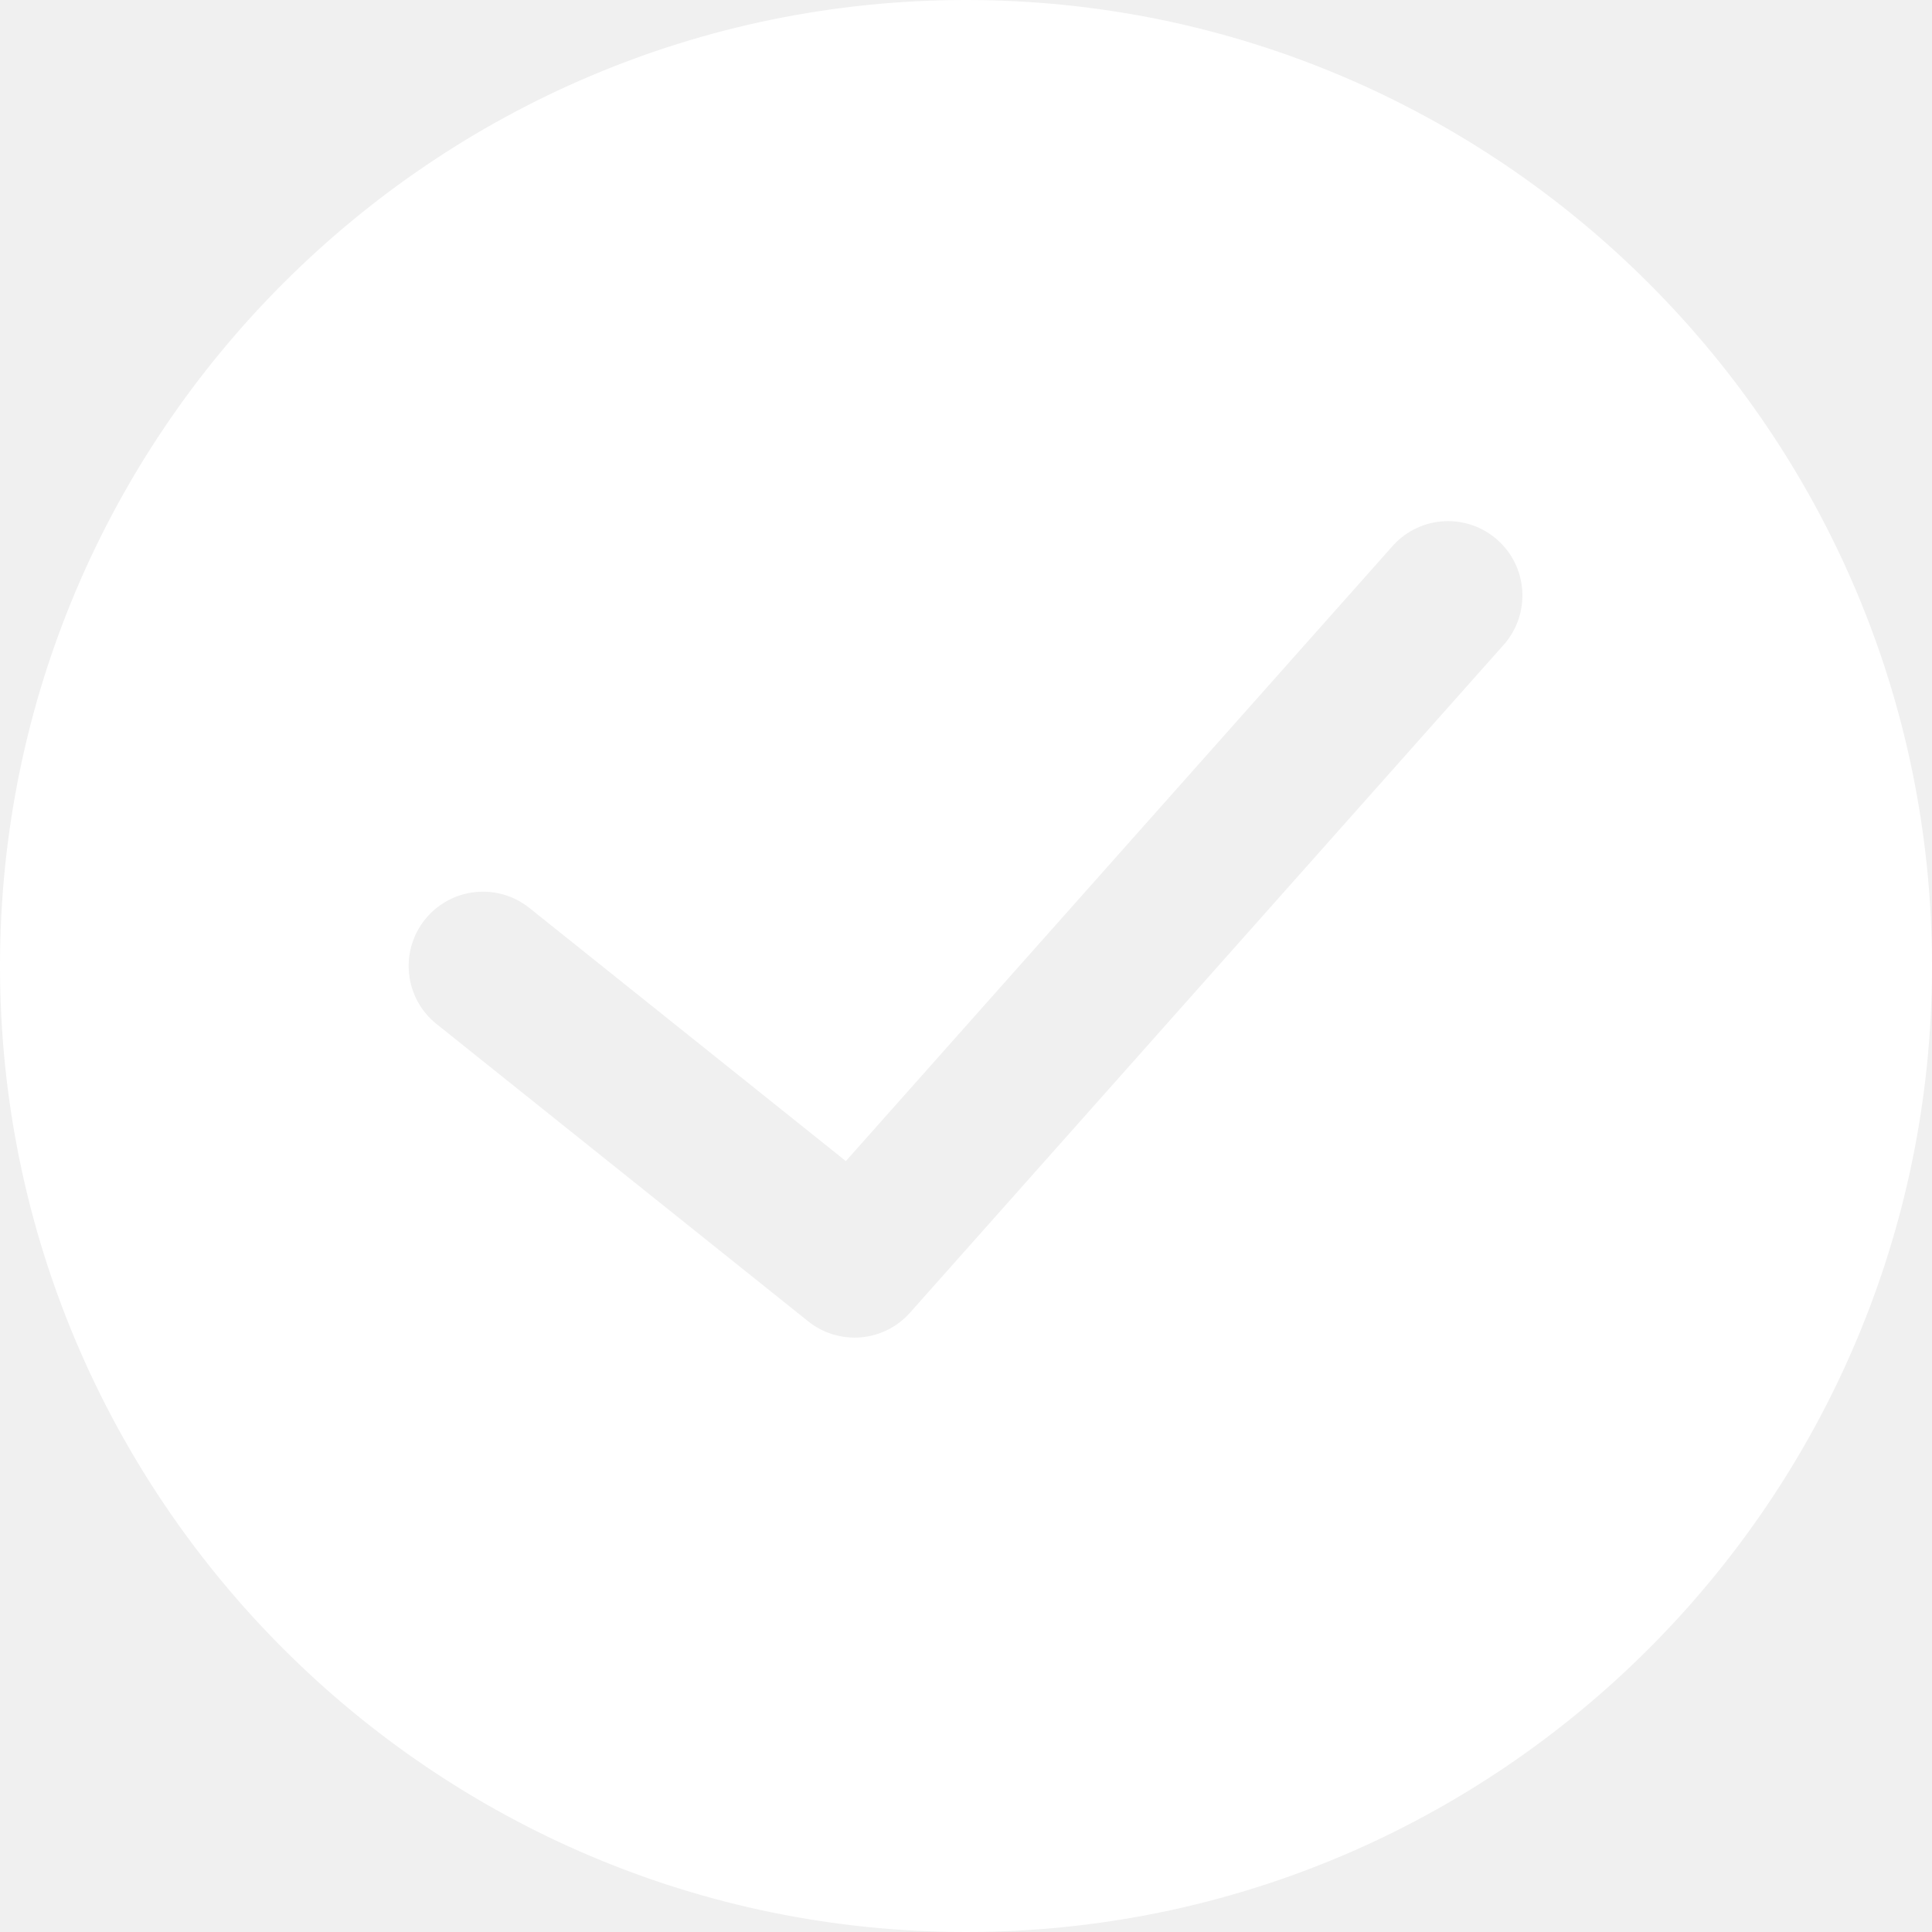
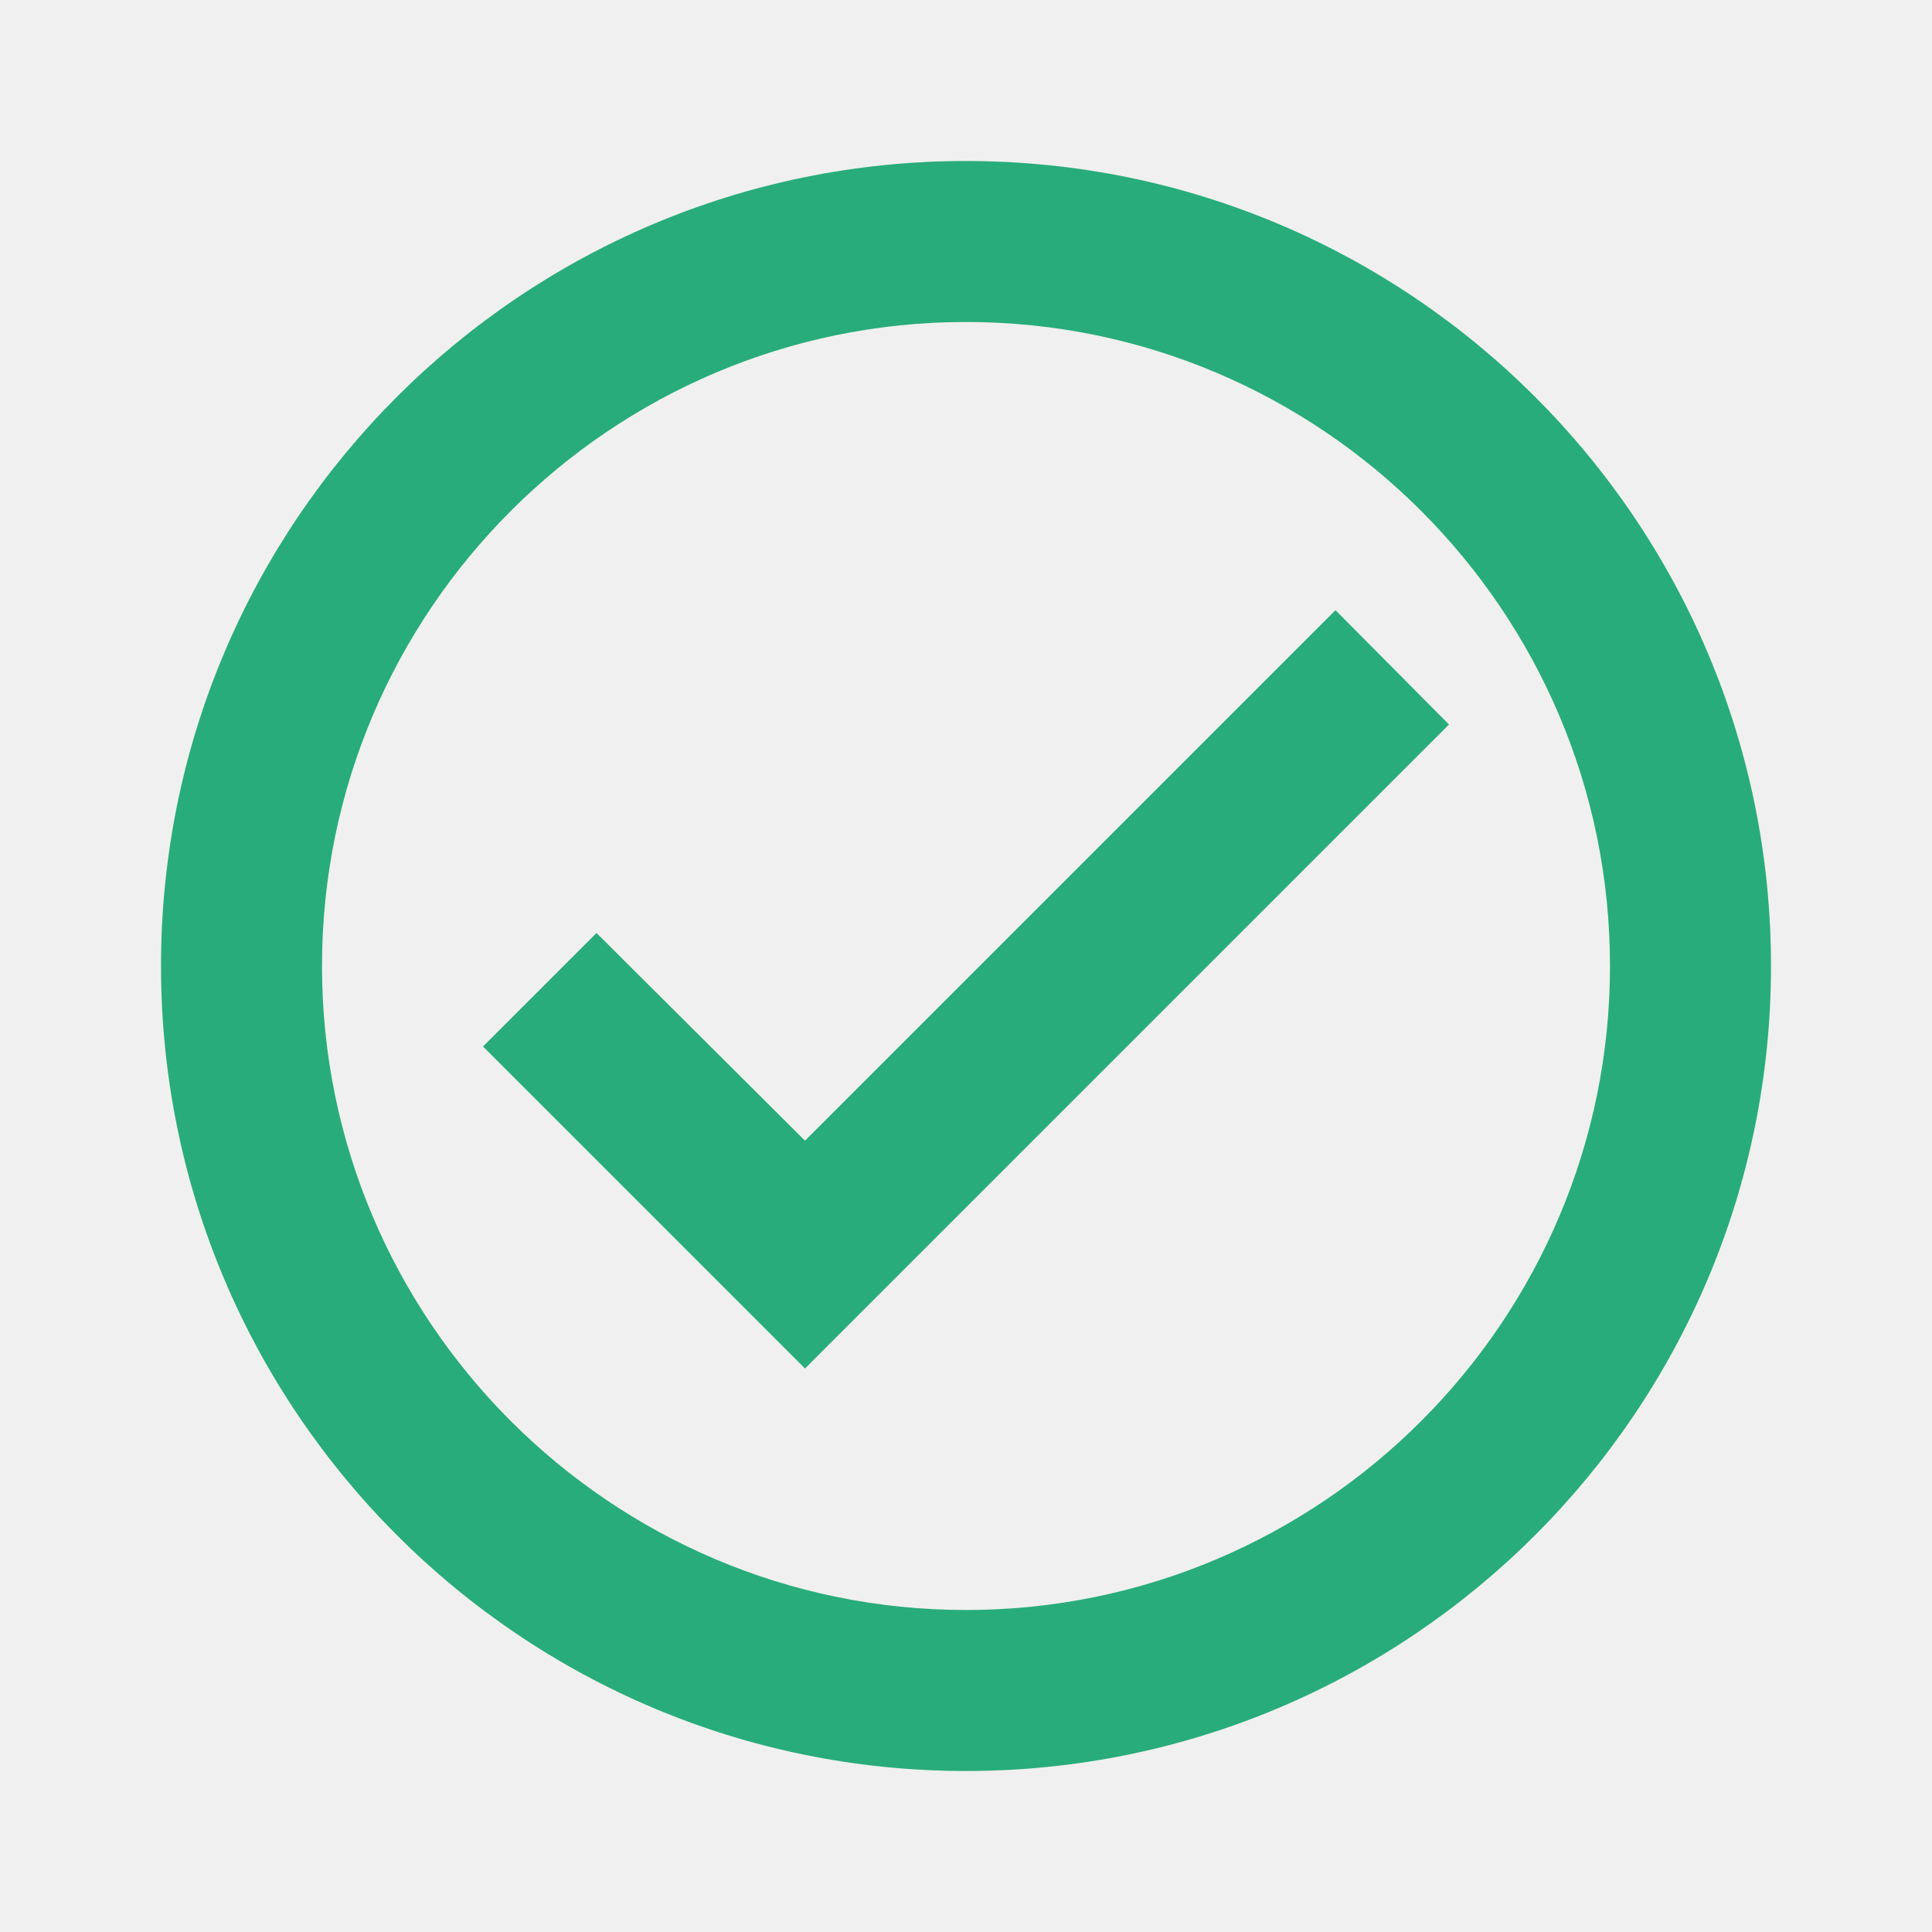
- <svg xmlns="http://www.w3.org/2000/svg" viewBox="0 0 52 52">
-   <path fill="#fff" d="M26 0C11.664 0 0 11.663 0 26s11.664 26 26 26 26-11.663 26-26S40.336 0 26 0zm14.495 17.329l-16 18a1.997 1.997 0 01-2.745.233l-10-8a2 2 0 012.499-3.124l8.517 6.813L37.505 14.67a2.001 2.001 0 012.99 2.659z" />
+ <svg xmlns="http://www.w3.org/2000/svg" height="24px" viewBox="0 0 24 24" width="24px" fill="#28ac7b">
+   <path d="M0 0h24v24H0V0z" fill="none" />
+   <path d="M12 2C6.48 2 2 6.48 2 12s4.48 10 10 10 10-4.48 10-10S17.52 2 12 2zm0 18c-4.41 0-8-3.59-8-8s3.59-8 8-8 8 3.59 8 8-3.59 8-8 8zm4.59-12.42L10 14.17l-2.59-2.58L6 13l4 4 8-8z" />
</svg>
